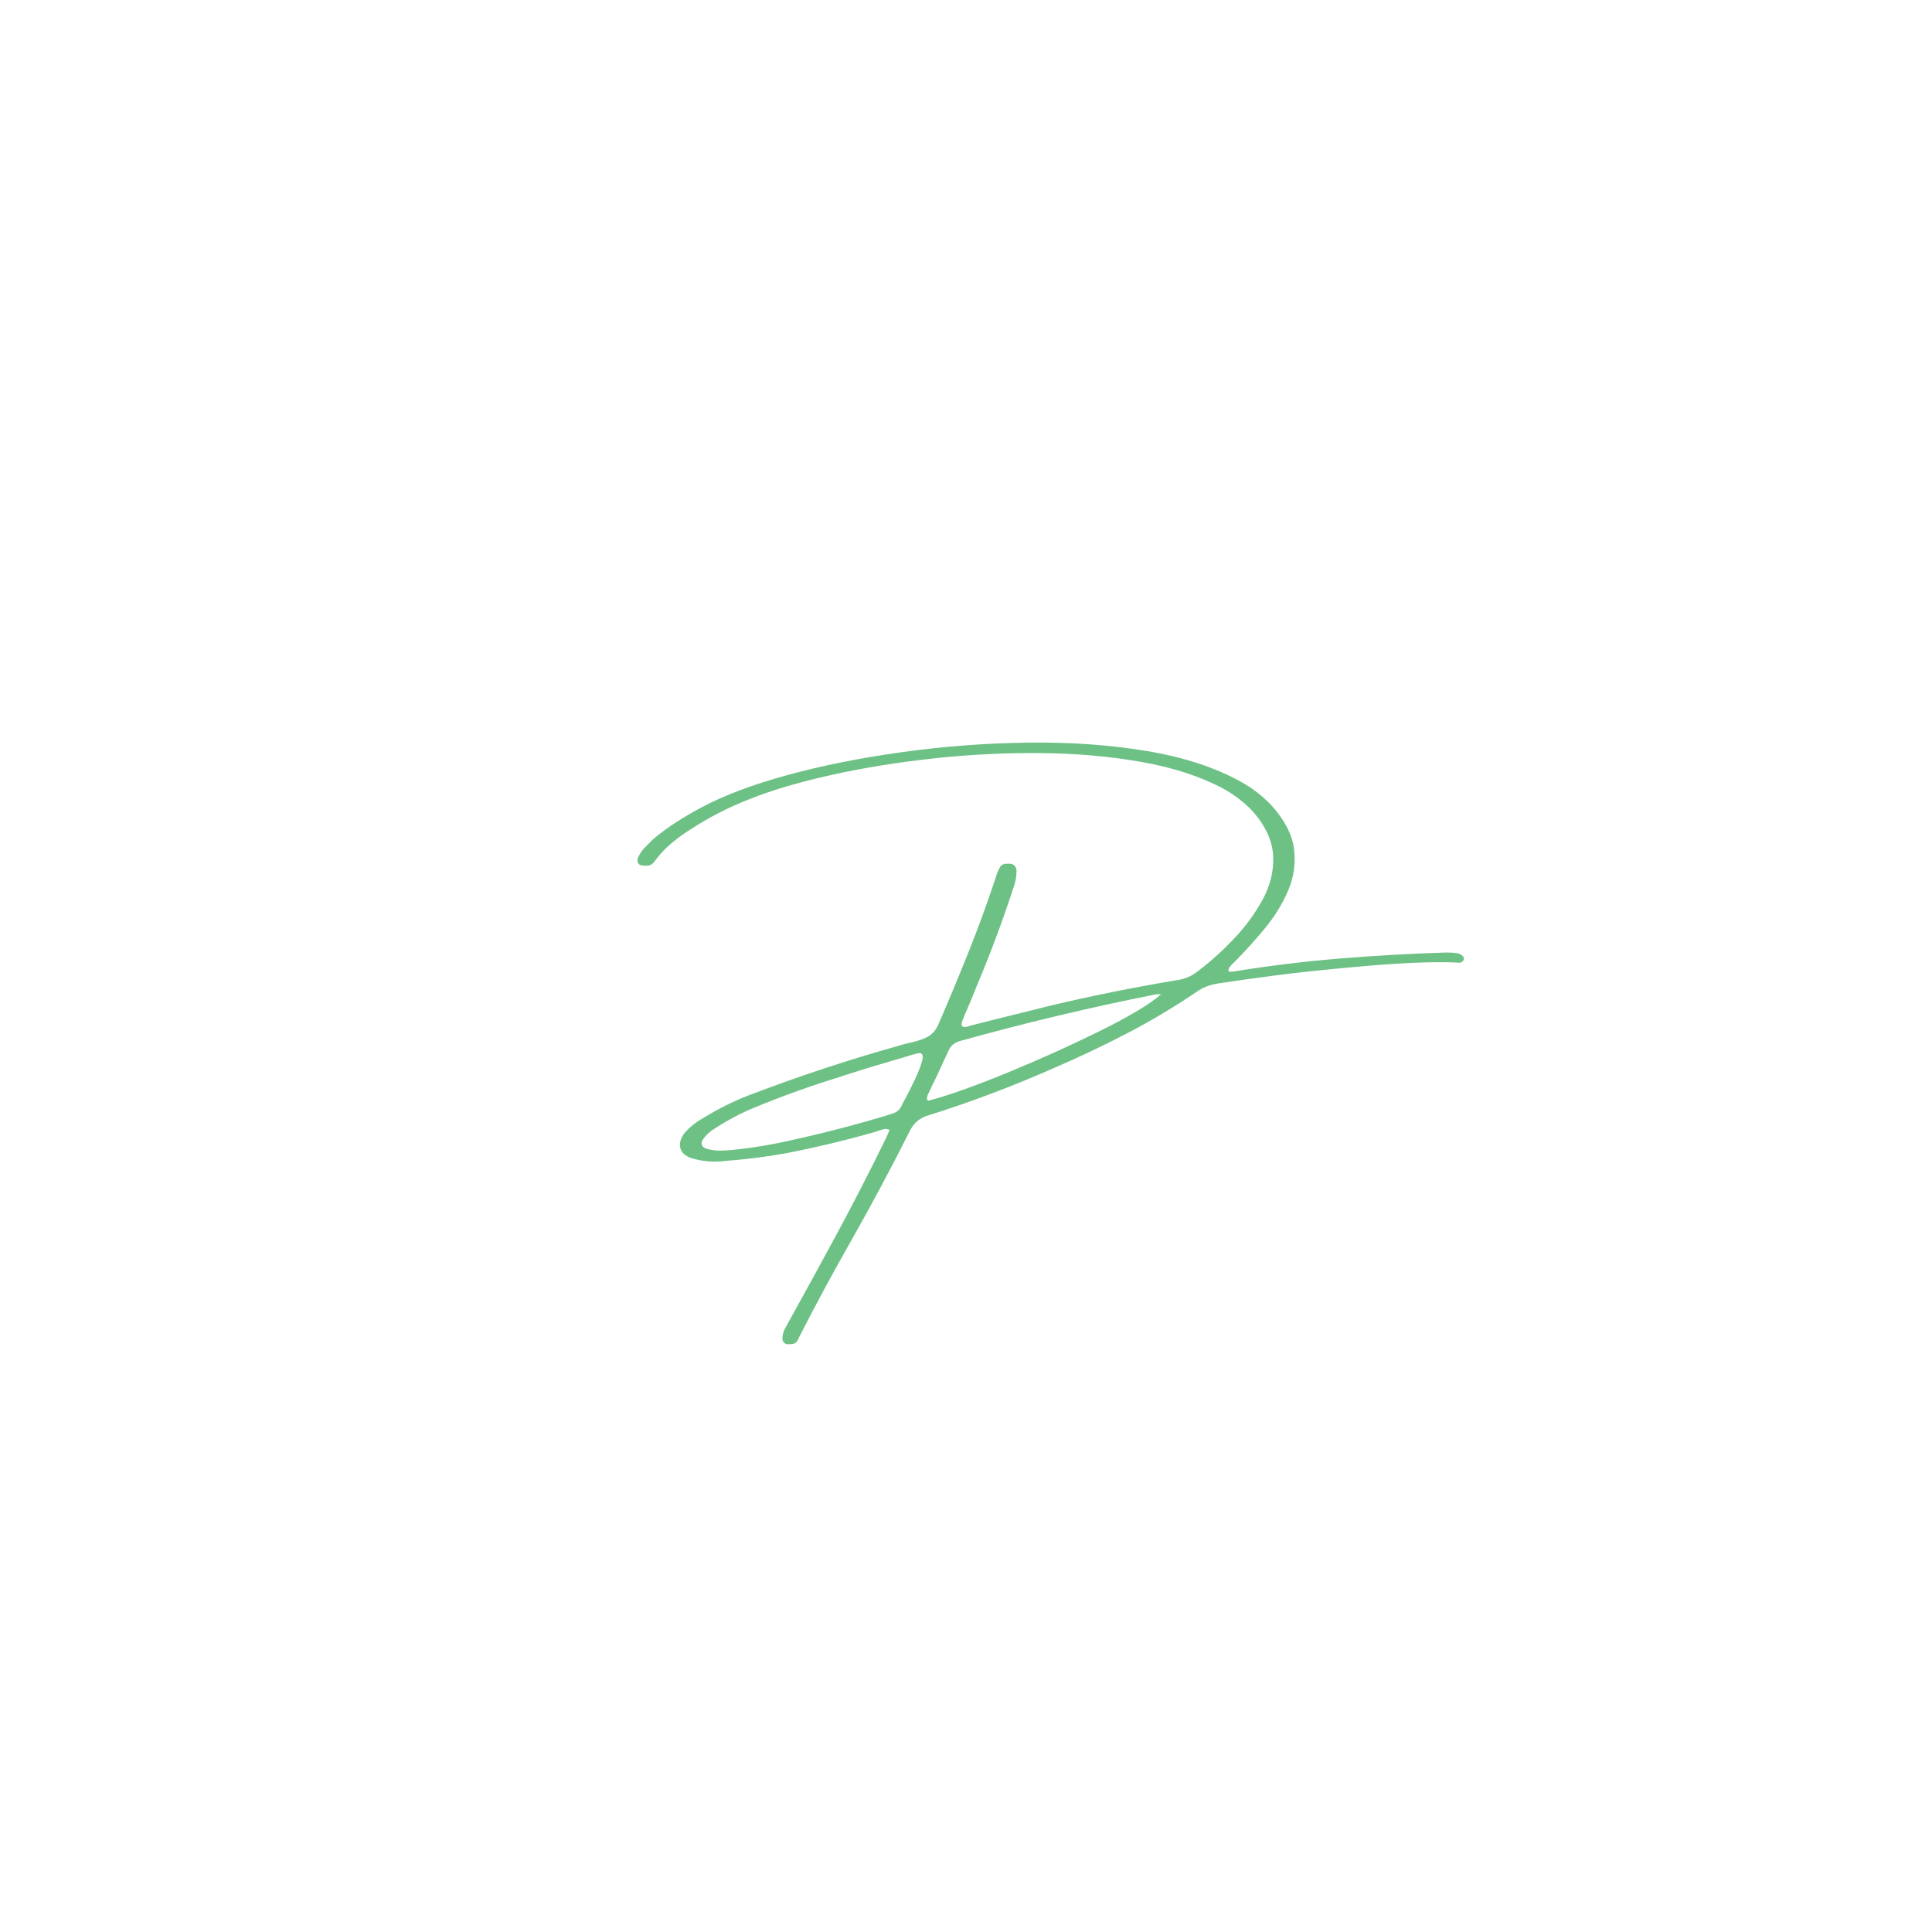
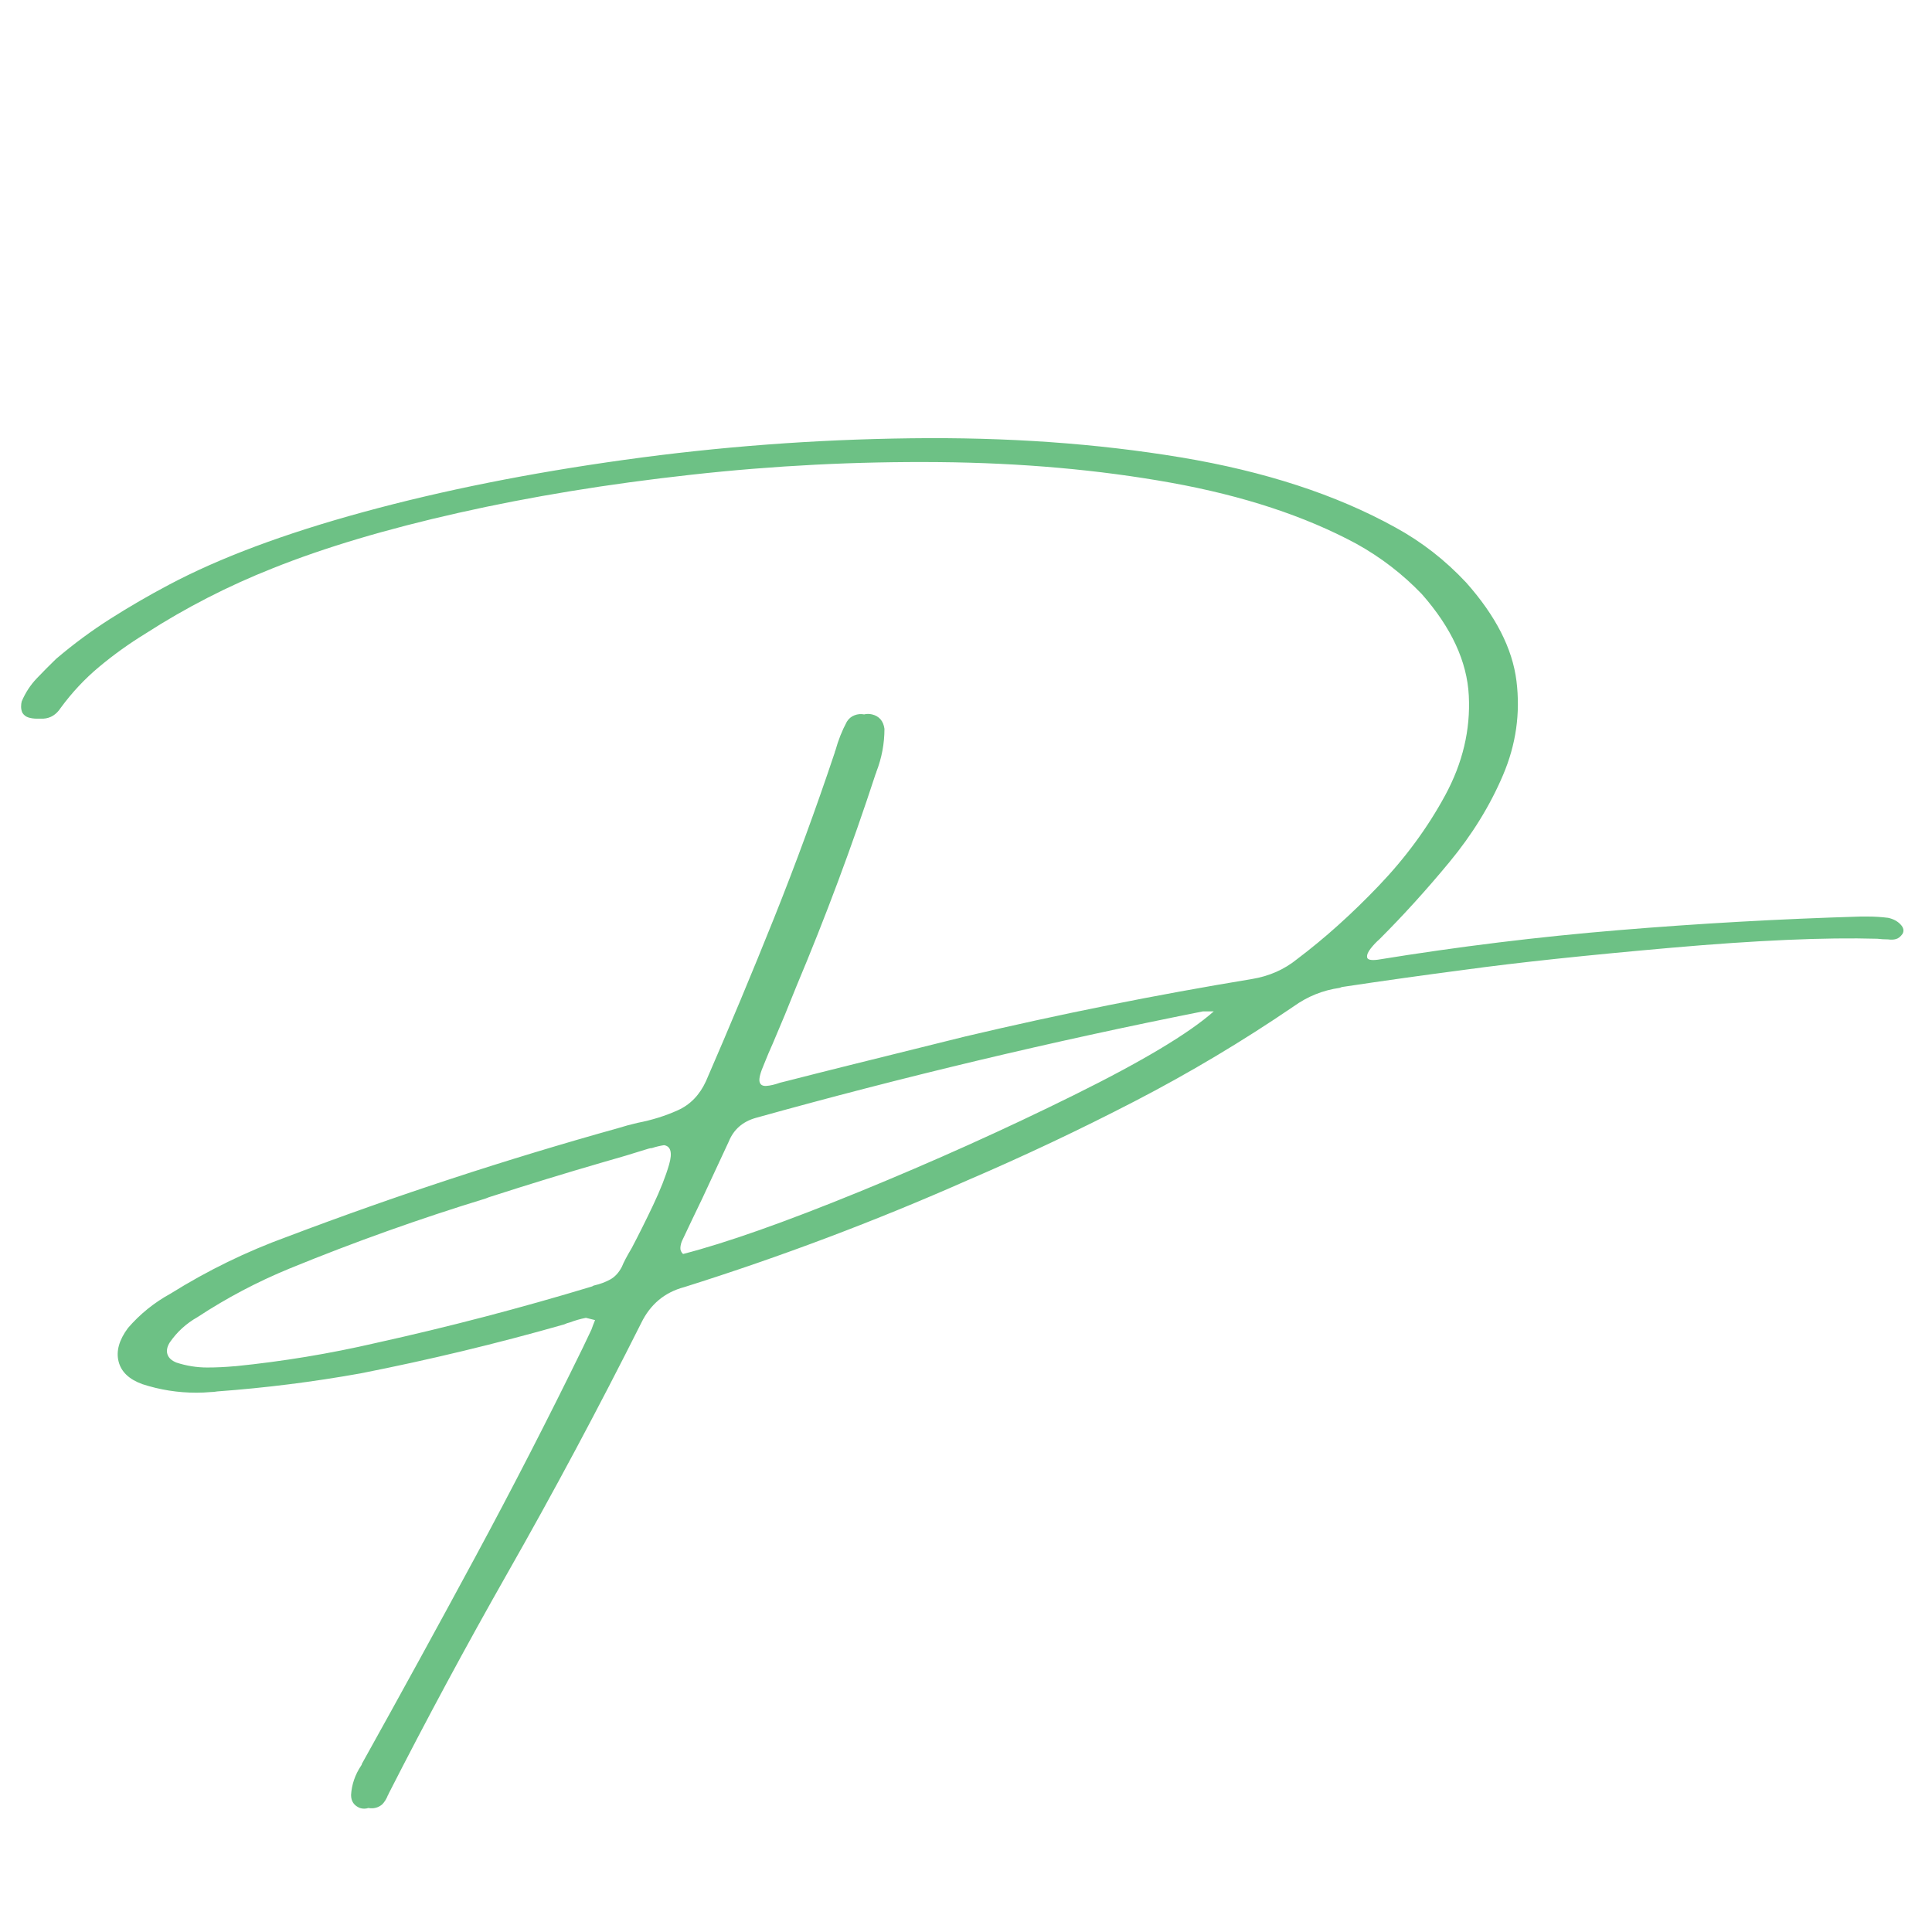
<svg xmlns="http://www.w3.org/2000/svg" xmlns:xlink="http://www.w3.org/1999/xlink" width="375pt" height="375pt" viewBox="0 0 375 375" version="1.2">
  <defs>
    <g>
      <symbol overflow="visible" id="glyph0-0">
-         <path style="stroke:none;" d="M 6.125 8.359 L 6.125 -79.562 L 56.656 -79.562 L 56.656 8.359 Z M 9.203 5.297 L 53.594 5.297 L 53.594 -76.5 L 9.203 -76.5 Z M 19.922 -62.031 C 21.191 -63.164 22.383 -64.039 23.5 -64.656 C 25.656 -65.883 27.938 -66.5 30.344 -66.5 C 34.102 -66.5 37.129 -65.523 39.422 -63.578 C 41.711 -61.641 42.859 -59.035 42.859 -55.766 C 42.859 -53.766 42.391 -51.754 41.453 -49.734 C 40.516 -47.711 38.738 -45.07 36.125 -41.812 C 33.539 -38.539 31.516 -35.836 30.047 -33.703 C 28.578 -31.578 27.844 -29.551 27.844 -27.625 C 27.844 -26.082 28.332 -23.367 29.312 -19.484 L 27.344 -19.484 C 25.906 -23.441 25.188 -26.461 25.188 -28.547 C 25.188 -31.66 26.852 -36.113 30.188 -41.906 C 33.531 -47.707 35.203 -52.141 35.203 -55.203 C 35.203 -57.547 34.523 -59.391 33.172 -60.734 C 31.828 -62.086 29.969 -62.766 27.594 -62.766 C 26.031 -62.766 24.617 -62.422 23.359 -61.734 C 22.297 -61.117 21.148 -60.301 19.922 -59.281 Z M 23.859 -12.125 L 27.344 -15.656 C 27.789 -16.07 28.195 -16.281 28.562 -16.281 C 28.977 -16.281 29.438 -16.055 29.938 -15.609 L 33.359 -11.922 C 33.734 -11.484 33.922 -11.078 33.922 -10.703 C 33.922 -10.254 33.719 -9.805 33.312 -9.359 L 29.844 -5.547 C 29.289 -4.984 28.863 -4.703 28.562 -4.703 C 28.113 -4.703 27.707 -4.91 27.344 -5.328 L 23.609 -9.672 C 23.328 -10.047 23.188 -10.41 23.188 -10.766 C 23.188 -11.172 23.41 -11.625 23.859 -12.125 Z M 23.859 -12.125 " />
+         <path style="stroke:none;" d="M 13.969 19.047 L 13.969 -181.219 L 129.047 -181.219 L 129.047 19.047 Z M 20.953 12.062 L 122.062 12.062 L 122.062 -174.25 L 20.953 -174.25 Z M 45.391 -141.297 C 48.266 -143.879 50.973 -145.867 53.516 -147.266 C 58.422 -150.055 63.625 -151.453 69.125 -151.453 C 77.676 -151.453 84.562 -149.238 89.781 -144.812 C 95.008 -140.395 97.625 -134.461 97.625 -127.016 C 97.625 -122.441 96.555 -117.859 94.422 -113.266 C 92.285 -108.68 88.234 -102.664 82.266 -95.219 C 76.379 -87.77 71.766 -81.617 68.422 -76.766 C 65.078 -71.922 63.406 -67.301 63.406 -62.906 C 63.406 -59.395 64.531 -53.219 66.781 -44.375 L 62.266 -44.375 C 59.016 -53.383 57.391 -60.258 57.391 -65 C 57.391 -72.113 61.188 -82.27 68.781 -95.469 C 76.375 -108.676 80.172 -118.77 80.172 -125.75 C 80.172 -131.082 78.633 -135.281 75.562 -138.344 C 72.5 -141.414 68.258 -142.953 62.844 -142.953 C 59.289 -142.953 56.07 -142.164 53.188 -140.594 C 50.781 -139.195 48.18 -137.336 45.391 -135.016 Z M 54.344 -27.609 L 62.266 -35.672 C 63.285 -36.609 64.219 -37.078 65.062 -37.078 C 65.988 -37.078 67.023 -36.566 68.172 -35.547 L 75.984 -27.172 C 76.828 -26.148 77.25 -25.219 77.25 -24.375 C 77.25 -23.363 76.785 -22.348 75.859 -21.328 L 67.984 -12.625 C 66.711 -11.363 65.738 -10.734 65.062 -10.734 C 64.051 -10.734 63.117 -11.195 62.266 -12.125 L 53.766 -22.031 C 53.129 -22.875 52.812 -23.695 52.812 -24.5 C 52.812 -25.438 53.32 -26.473 54.344 -27.609 Z M 54.344 -27.609 " />
      </symbol>
      <symbol overflow="visible" id="glyph0-1">
-         <path style="stroke:none;" d="M 135.5 -35.109 C 135.945 -35.023 136.301 -34.844 136.562 -34.562 C 136.82 -34.281 136.879 -34.008 136.734 -33.75 C 136.566 -33.508 136.379 -33.359 136.172 -33.297 C 135.961 -33.242 135.738 -33.238 135.5 -33.281 C 135.207 -33.281 134.898 -33.297 134.578 -33.328 C 130.16 -33.461 124.305 -33.207 117.016 -32.562 C 109.723 -31.926 103.848 -31.301 99.391 -30.688 C 95.953 -30.238 92.516 -29.754 89.078 -29.234 C 89.004 -29.234 88.898 -29.207 88.766 -29.156 C 87.336 -28.945 86.031 -28.414 84.844 -27.562 C 80.469 -24.594 75.945 -21.898 71.281 -19.484 C 66.625 -17.066 61.867 -14.816 57.016 -12.734 C 49.16 -9.266 41.129 -6.238 32.922 -3.656 C 31.242 -3.207 30.016 -2.18 29.234 -0.578 C 25.586 6.68 21.789 13.785 17.844 20.734 C 14.32 26.922 10.945 33.18 7.719 39.516 C 7.719 39.555 7.703 39.594 7.672 39.625 C 7.535 39.969 7.363 40.238 7.156 40.438 C 6.82 40.719 6.43 40.82 5.984 40.75 C 5.742 40.82 5.504 40.82 5.266 40.75 C 4.766 40.539 4.516 40.164 4.516 39.625 C 4.566 38.738 4.852 37.906 5.375 37.125 C 5.414 37.082 5.438 37.035 5.438 36.984 C 8.707 31.109 11.926 25.234 15.094 19.359 C 18.258 13.492 21.32 7.539 24.281 1.5 C 24.52 1 24.758 0.488 25 -0.031 C 25.094 -0.289 25.195 -0.562 25.312 -0.844 C 25.031 -0.914 24.77 -0.977 24.531 -1.031 C 24.062 -0.938 23.602 -0.805 23.156 -0.641 C 22.988 -0.598 22.832 -0.539 22.688 -0.469 C 16.969 1.164 11.18 2.555 5.328 3.703 C 1.273 4.43 -2.797 4.941 -6.891 5.234 C -7.086 5.273 -7.27 5.297 -7.438 5.297 C -7.844 5.328 -8.254 5.344 -8.672 5.344 C -10.242 5.344 -11.773 5.102 -13.266 4.625 C -14.398 4.219 -15.078 3.57 -15.297 2.688 C -15.523 1.801 -15.258 0.848 -14.5 -0.172 C -13.469 -1.359 -12.258 -2.332 -10.875 -3.094 C -7.707 -5.062 -4.391 -6.676 -0.922 -7.938 C 8.348 -11.445 17.75 -14.535 27.281 -17.203 C 27.801 -17.367 28.348 -17.516 28.922 -17.641 C 30.148 -17.879 31.297 -18.234 32.359 -18.703 C 33.422 -19.18 34.219 -20.008 34.75 -21.188 C 36.758 -25.812 38.691 -30.441 40.547 -35.078 C 42.41 -39.711 44.141 -44.426 45.734 -49.219 C 45.734 -49.258 45.754 -49.316 45.797 -49.391 C 46.035 -50.266 46.359 -51.082 46.766 -51.844 C 46.93 -52.102 47.148 -52.281 47.422 -52.375 C 47.691 -52.477 47.969 -52.504 48.25 -52.453 C 48.445 -52.504 48.664 -52.504 48.906 -52.453 C 49.52 -52.305 49.875 -51.895 49.969 -51.219 C 49.969 -49.957 49.738 -48.734 49.281 -47.547 C 49.281 -47.504 49.258 -47.445 49.219 -47.375 C 47.207 -41.25 44.957 -35.223 42.469 -29.297 C 41.82 -27.66 41.156 -26.039 40.469 -24.438 C 40.207 -23.863 39.957 -23.27 39.719 -22.656 C 39.395 -21.938 39.258 -21.441 39.312 -21.172 C 39.375 -20.898 39.566 -20.77 39.891 -20.781 C 40.223 -20.801 40.617 -20.895 41.078 -21.062 C 41.223 -21.102 41.379 -21.145 41.547 -21.188 C 43.359 -21.645 45.164 -22.098 46.969 -22.547 C 50.227 -23.359 53.516 -24.176 56.828 -25 C 64.93 -26.914 73.086 -28.551 81.297 -29.906 C 82.766 -30.145 84.047 -30.711 85.141 -31.609 C 87.484 -33.367 89.797 -35.441 92.078 -37.828 C 94.367 -40.223 96.258 -42.797 97.75 -45.547 C 99.25 -48.305 99.922 -51.141 99.766 -54.047 C 99.617 -56.961 98.285 -59.848 95.766 -62.703 C 94.129 -64.41 92.27 -65.844 90.188 -67 C 85.801 -69.363 80.531 -71.098 74.375 -72.203 C 68.227 -73.305 61.641 -73.891 54.609 -73.953 C 47.578 -74.016 40.535 -73.656 33.484 -72.875 C 26.43 -72.094 19.828 -71.008 13.672 -69.625 C 7.523 -68.25 2.254 -66.676 -2.141 -64.906 C -5.953 -63.406 -9.578 -61.547 -13.016 -59.328 C -14.41 -58.473 -15.719 -57.535 -16.938 -56.516 C -18.164 -55.492 -19.266 -54.328 -20.234 -53.016 C -20.609 -52.43 -21.098 -52.125 -21.703 -52.094 C -21.836 -52.094 -21.988 -52.094 -22.156 -52.094 C -22.195 -52.094 -22.234 -52.094 -22.266 -52.094 C -22.504 -52.094 -22.734 -52.125 -22.953 -52.188 C -23.18 -52.25 -23.363 -52.383 -23.5 -52.594 C -23.57 -52.758 -23.609 -52.93 -23.609 -53.109 C -23.609 -53.285 -23.586 -53.438 -23.547 -53.562 C -23.234 -54.312 -22.805 -54.969 -22.266 -55.531 C -21.723 -56.094 -21.176 -56.645 -20.625 -57.188 C -19.133 -58.445 -17.586 -59.586 -15.984 -60.609 C -14.379 -61.641 -12.727 -62.598 -11.031 -63.484 C -6.707 -65.785 -1.176 -67.859 5.562 -69.703 C 12.312 -71.547 19.723 -73.023 27.797 -74.141 C 35.867 -75.266 44 -75.879 52.188 -75.984 C 60.383 -76.086 68.062 -75.547 75.219 -74.359 C 82.375 -73.172 88.469 -71.18 93.5 -68.391 C 95.75 -67.16 97.766 -65.594 99.547 -63.688 C 102.055 -60.863 103.484 -58.07 103.828 -55.312 C 104.172 -52.551 103.789 -49.875 102.688 -47.281 C 101.582 -44.688 100.055 -42.211 98.109 -39.859 C 96.172 -37.516 94.18 -35.32 92.141 -33.281 C 91.898 -33.07 91.656 -32.812 91.406 -32.5 C 91.164 -32.195 91.062 -31.941 91.094 -31.734 C 91.133 -31.535 91.445 -31.473 92.031 -31.547 C 98.883 -32.66 105.723 -33.5 112.547 -34.062 C 119.379 -34.633 126.25 -35.023 133.156 -35.234 C 133.363 -35.234 133.551 -35.234 133.719 -35.234 L 133.781 -35.234 C 134.352 -35.234 134.926 -35.191 135.5 -35.109 Z M 27.594 -5.375 C 27.738 -5.75 28.016 -6.281 28.422 -6.969 C 29.004 -8.062 29.609 -9.27 30.234 -10.594 C 30.867 -11.926 31.328 -13.094 31.609 -14.094 C 31.898 -15.102 31.758 -15.656 31.188 -15.75 C 30.832 -15.688 30.488 -15.602 30.156 -15.5 C 30.082 -15.5 29.977 -15.477 29.844 -15.438 C 28.539 -15.031 27.234 -14.641 25.922 -14.266 C 22.773 -13.359 19.625 -12.395 16.469 -11.375 C 16.32 -11.332 16.164 -11.273 16 -11.203 C 10.352 -9.473 4.785 -7.484 -0.703 -5.234 C -3.461 -4.109 -6.086 -2.727 -8.578 -1.094 C -9.523 -0.551 -10.305 0.164 -10.922 1.062 C -11.16 1.426 -11.227 1.758 -11.125 2.062 C -11.031 2.375 -10.781 2.613 -10.375 2.781 C -9.508 3.062 -8.633 3.203 -7.75 3.203 C -6.969 3.203 -6.188 3.164 -5.406 3.094 C -5.363 3.094 -5.344 3.094 -5.344 3.094 C -1.301 2.688 2.68 2.023 6.609 1.109 C 12.828 -0.266 18.977 -1.867 25.062 -3.703 C 25.145 -3.766 25.207 -3.797 25.25 -3.797 C 25.727 -3.898 26.172 -4.062 26.578 -4.281 C 26.992 -4.508 27.332 -4.875 27.594 -5.375 Z M 32.797 -6.469 C 36.484 -7.414 41.492 -9.18 47.828 -11.766 C 54.16 -14.359 60.25 -17.098 66.094 -19.984 C 71.938 -22.879 75.914 -25.266 78.031 -27.141 C 77.758 -27.141 77.52 -27.141 77.312 -27.141 C 77.219 -27.141 77.148 -27.141 77.109 -27.141 C 64.273 -24.598 51.566 -21.57 38.984 -18.062 C 37.867 -17.75 37.109 -17.078 36.703 -16.047 C 35.941 -14.41 35.191 -12.797 34.453 -11.203 C 33.867 -10.016 33.289 -8.805 32.719 -7.578 C 32.645 -7.41 32.598 -7.223 32.578 -7.016 C 32.555 -6.816 32.629 -6.633 32.797 -6.469 Z M 32.797 -6.469 " />
+         <path style="stroke:none;" d="M 308.625 -79.984 C 309.633 -79.766 310.438 -79.336 311.031 -78.703 C 311.625 -78.078 311.754 -77.469 311.422 -76.875 C 311.035 -76.32 310.609 -75.984 310.141 -75.859 C 309.68 -75.734 309.176 -75.711 308.625 -75.797 C 307.945 -75.797 307.25 -75.836 306.531 -75.922 C 296.457 -76.211 283.113 -75.629 266.5 -74.172 C 249.895 -72.711 236.516 -71.285 226.359 -69.891 C 218.523 -68.867 210.695 -67.77 202.875 -66.594 C 202.707 -66.594 202.473 -66.523 202.172 -66.391 C 198.91 -65.93 195.926 -64.727 193.219 -62.781 C 183.281 -56.008 173 -49.875 162.375 -44.375 C 151.75 -38.875 140.914 -33.754 129.875 -29.016 C 111.969 -21.098 93.664 -14.195 74.969 -8.312 C 71.156 -7.301 68.363 -4.973 66.594 -1.328 C 58.289 15.211 49.633 31.398 40.625 47.234 C 32.625 61.316 24.941 75.578 17.578 90.016 C 17.578 90.098 17.535 90.18 17.453 90.266 C 17.16 91.023 16.781 91.641 16.312 92.109 C 15.551 92.742 14.66 92.973 13.641 92.797 C 13.098 92.973 12.551 92.973 12 92.797 C 10.852 92.336 10.281 91.492 10.281 90.266 C 10.406 88.234 11.062 86.328 12.25 84.547 C 12.332 84.461 12.375 84.359 12.375 84.234 C 19.82 70.859 27.156 57.484 34.375 44.109 C 41.594 30.742 48.562 17.18 55.281 3.422 C 55.832 2.285 56.383 1.125 56.938 -0.062 C 57.145 -0.656 57.379 -1.27 57.641 -1.906 C 57.004 -2.07 56.41 -2.219 55.859 -2.344 C 54.797 -2.133 53.758 -1.836 52.75 -1.453 C 52.363 -1.367 52.004 -1.242 51.672 -1.078 C 38.641 2.641 25.457 5.812 12.125 8.438 C 2.895 10.094 -6.367 11.258 -15.672 11.938 C -16.141 12.02 -16.566 12.062 -16.953 12.062 C -17.879 12.145 -18.805 12.188 -19.734 12.188 C -23.336 12.188 -26.832 11.633 -30.219 10.531 C -32.801 9.602 -34.344 8.133 -34.844 6.125 C -35.352 4.113 -34.742 1.945 -33.016 -0.375 C -30.68 -3.082 -27.926 -5.305 -24.75 -7.047 C -17.562 -11.535 -10.008 -15.219 -2.094 -18.094 C 19.02 -26.094 40.43 -33.117 62.141 -39.172 C 63.328 -39.547 64.578 -39.883 65.891 -40.188 C 68.68 -40.727 71.281 -41.539 73.688 -42.625 C 76.102 -43.707 77.926 -45.582 79.156 -48.25 C 83.727 -58.781 88.129 -69.32 92.359 -79.875 C 96.586 -90.438 100.523 -101.176 104.172 -112.094 C 104.172 -112.188 104.211 -112.316 104.297 -112.484 C 104.848 -114.473 105.586 -116.332 106.516 -118.062 C 106.891 -118.656 107.383 -119.066 108 -119.297 C 108.613 -119.535 109.238 -119.594 109.875 -119.469 C 110.344 -119.594 110.852 -119.594 111.406 -119.469 C 112.801 -119.125 113.602 -118.191 113.812 -116.672 C 113.812 -113.797 113.285 -111.004 112.234 -108.297 C 112.234 -108.211 112.188 -108.082 112.094 -107.906 C 107.531 -93.945 102.41 -80.219 96.734 -66.719 C 95.254 -62.988 93.734 -59.305 92.172 -55.672 C 91.578 -54.359 91.004 -53.004 90.453 -51.609 C 89.734 -49.953 89.438 -48.816 89.562 -48.203 C 89.688 -47.598 90.117 -47.316 90.859 -47.359 C 91.609 -47.398 92.508 -47.609 93.562 -47.984 C 93.906 -48.066 94.266 -48.156 94.641 -48.25 C 98.742 -49.301 102.848 -50.336 106.953 -51.359 C 114.398 -53.211 121.891 -55.07 129.422 -56.938 C 147.879 -61.301 166.457 -65.023 185.156 -68.109 C 188.5 -68.66 191.422 -69.953 193.922 -71.984 C 199.254 -76.004 204.52 -80.734 209.719 -86.172 C 214.926 -91.609 219.234 -97.469 222.641 -103.75 C 226.047 -110.031 227.578 -116.484 227.234 -123.109 C 226.898 -129.734 223.859 -136.305 218.109 -142.828 C 214.379 -146.711 210.145 -149.969 205.406 -152.594 C 195.426 -157.969 183.43 -161.914 169.422 -164.438 C 155.41 -166.957 140.395 -168.289 124.375 -168.438 C 108.363 -168.582 92.328 -167.766 76.266 -165.984 C 60.203 -164.211 45.164 -161.75 31.156 -158.594 C 17.156 -155.445 5.141 -151.863 -4.891 -147.844 C -13.566 -144.414 -21.816 -140.18 -29.641 -135.141 C -32.816 -133.191 -35.801 -131.051 -38.594 -128.719 C -41.383 -126.395 -43.879 -123.734 -46.078 -120.734 C -46.93 -119.422 -48.055 -118.723 -49.453 -118.641 C -49.742 -118.641 -50.082 -118.641 -50.469 -118.641 C -50.551 -118.641 -50.633 -118.641 -50.719 -118.641 C -51.27 -118.641 -51.797 -118.711 -52.297 -118.859 C -52.805 -119.004 -53.211 -119.312 -53.516 -119.781 C -53.68 -120.164 -53.766 -120.555 -53.766 -120.953 C -53.766 -121.359 -53.723 -121.707 -53.641 -122 C -52.922 -123.695 -51.945 -125.188 -50.719 -126.469 C -49.488 -127.758 -48.238 -129.02 -46.969 -130.25 C -43.582 -133.133 -40.055 -135.738 -36.391 -138.062 C -32.734 -140.383 -28.984 -142.562 -25.141 -144.594 C -15.273 -149.844 -2.664 -154.562 12.688 -158.75 C 28.051 -162.945 44.926 -166.32 63.312 -168.875 C 81.707 -171.438 100.234 -172.832 118.891 -173.062 C 137.555 -173.301 155.035 -172.066 171.328 -169.359 C 187.617 -166.648 201.5 -162.117 212.969 -155.766 C 218.082 -152.973 222.672 -149.398 226.734 -145.047 C 232.453 -138.609 235.703 -132.25 236.484 -125.969 C 237.266 -119.688 236.395 -113.594 233.875 -107.688 C 231.363 -101.781 227.895 -96.148 223.469 -90.797 C 219.051 -85.453 214.516 -80.453 209.859 -75.797 C 209.305 -75.328 208.754 -74.742 208.203 -74.047 C 207.648 -73.348 207.414 -72.766 207.5 -72.297 C 207.582 -71.836 208.281 -71.691 209.594 -71.859 C 225.207 -74.398 240.789 -76.312 256.344 -77.594 C 271.895 -78.883 287.547 -79.766 303.297 -80.234 C 303.754 -80.234 304.176 -80.234 304.562 -80.234 L 304.688 -80.234 C 306 -80.234 307.312 -80.148 308.625 -79.984 Z M 62.844 -12.25 C 63.176 -13.094 63.812 -14.301 64.75 -15.875 C 66.062 -18.363 67.438 -21.117 68.875 -24.141 C 70.312 -27.172 71.359 -29.828 72.016 -32.109 C 72.672 -34.398 72.344 -35.648 71.031 -35.859 C 70.227 -35.734 69.445 -35.547 68.688 -35.297 C 68.508 -35.297 68.273 -35.254 67.984 -35.172 C 65.023 -34.234 62.039 -33.344 59.031 -32.5 C 51.883 -30.426 44.711 -28.227 37.516 -25.906 C 37.172 -25.812 36.812 -25.68 36.438 -25.516 C 23.57 -21.578 10.895 -17.051 -1.594 -11.938 C -7.895 -9.352 -13.879 -6.195 -19.547 -2.469 C -21.703 -1.25 -23.484 0.375 -24.891 2.406 C -25.43 3.258 -25.586 4.035 -25.359 4.734 C -25.129 5.43 -24.547 5.969 -23.609 6.344 C -21.66 6.977 -19.672 7.297 -17.641 7.297 C -15.867 7.297 -14.094 7.211 -12.312 7.047 C -12.227 7.047 -12.188 7.047 -12.188 7.047 C -2.957 6.117 6.117 4.617 15.047 2.547 C 29.223 -0.586 43.227 -4.25 57.062 -8.438 C 57.281 -8.57 57.43 -8.641 57.516 -8.641 C 58.609 -8.891 59.617 -9.266 60.547 -9.766 C 61.484 -10.273 62.25 -11.102 62.844 -12.25 Z M 74.719 -14.734 C 83.094 -16.891 94.492 -20.914 108.922 -26.812 C 123.359 -32.719 137.227 -38.961 150.531 -45.547 C 163.844 -52.129 172.91 -57.555 177.734 -61.828 C 177.098 -61.828 176.547 -61.828 176.078 -61.828 C 175.867 -61.828 175.723 -61.828 175.641 -61.828 C 146.398 -56.023 117.453 -49.129 88.797 -41.141 C 86.266 -40.41 84.531 -38.883 83.594 -36.562 C 81.863 -32.844 80.148 -29.16 78.453 -25.516 C 77.141 -22.805 75.828 -20.055 74.516 -17.266 C 74.348 -16.879 74.242 -16.453 74.203 -15.984 C 74.16 -15.523 74.332 -15.109 74.719 -14.734 Z M 74.719 -14.734 " />
      </symbol>
    </g>
  </defs>
  <g id="surface1">
    <g style="fill:rgb(42.749%,75.69%,52.159%);fill-opacity:1;">
-       <use xlink:href="#glyph0-1" x="147.344" y="220.125" />
+       <use xlink:href="#glyph0-1" x="57.86" y="258.134" />
    </g>
  </g>
</svg>
